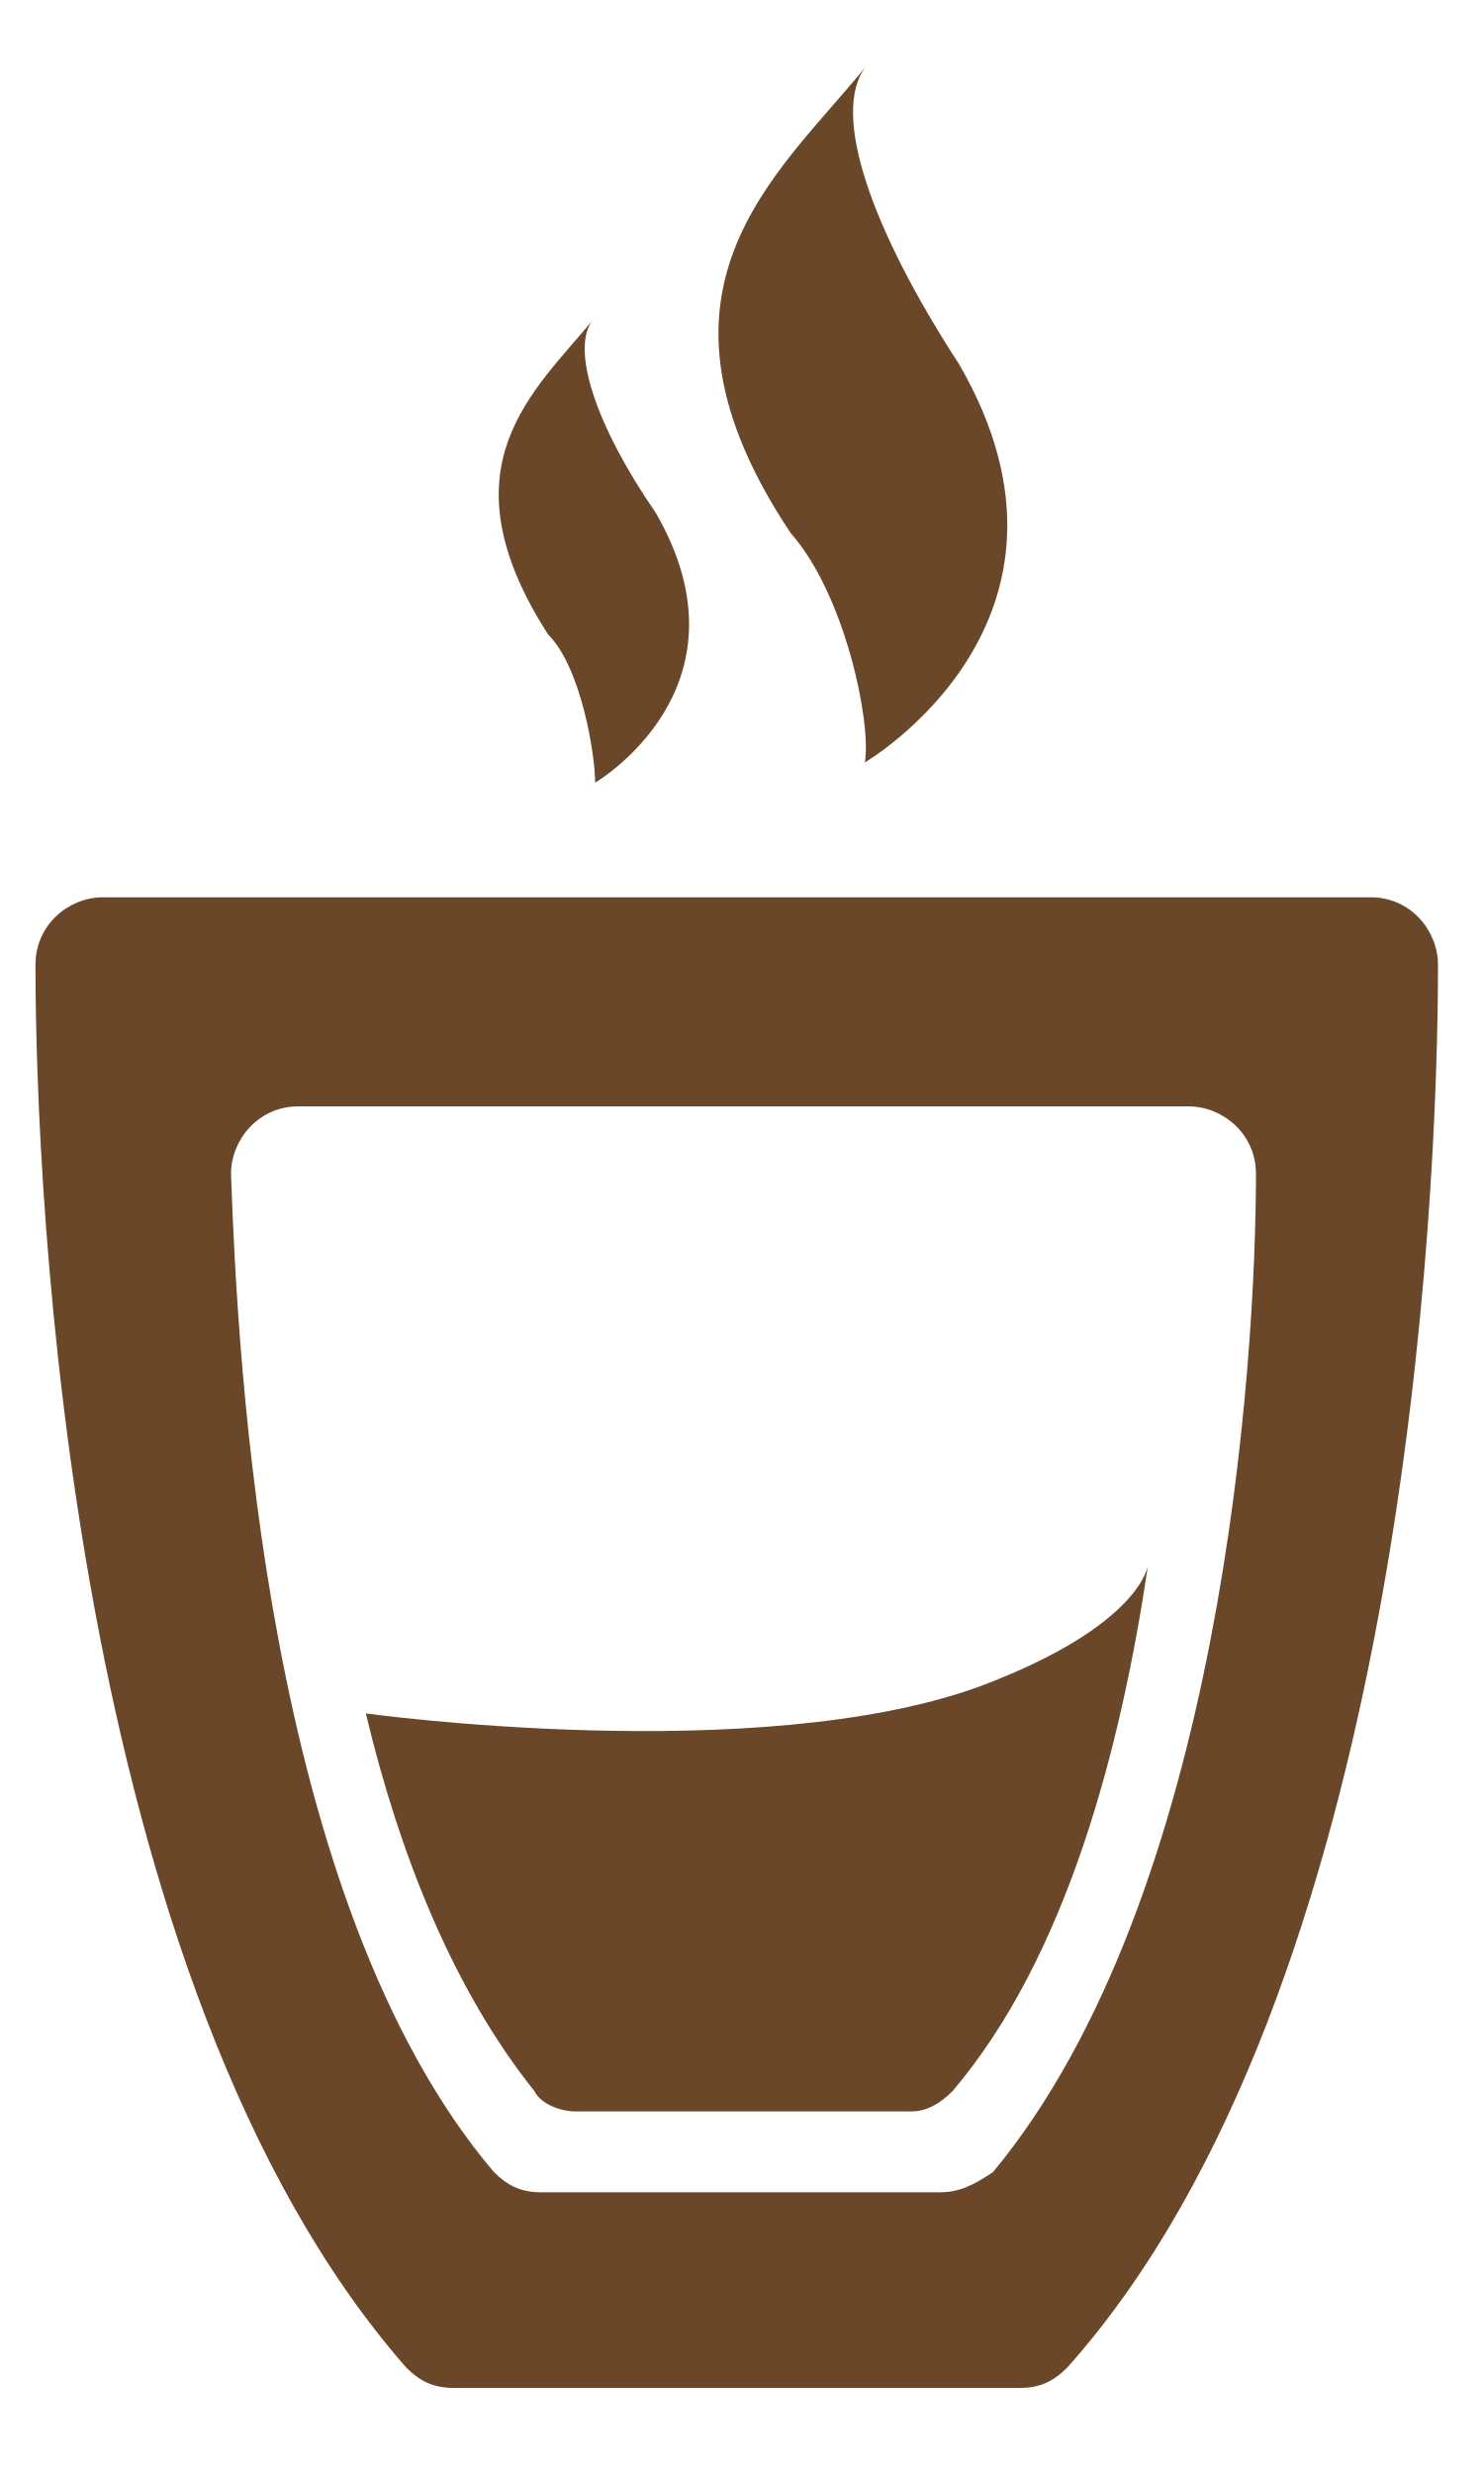
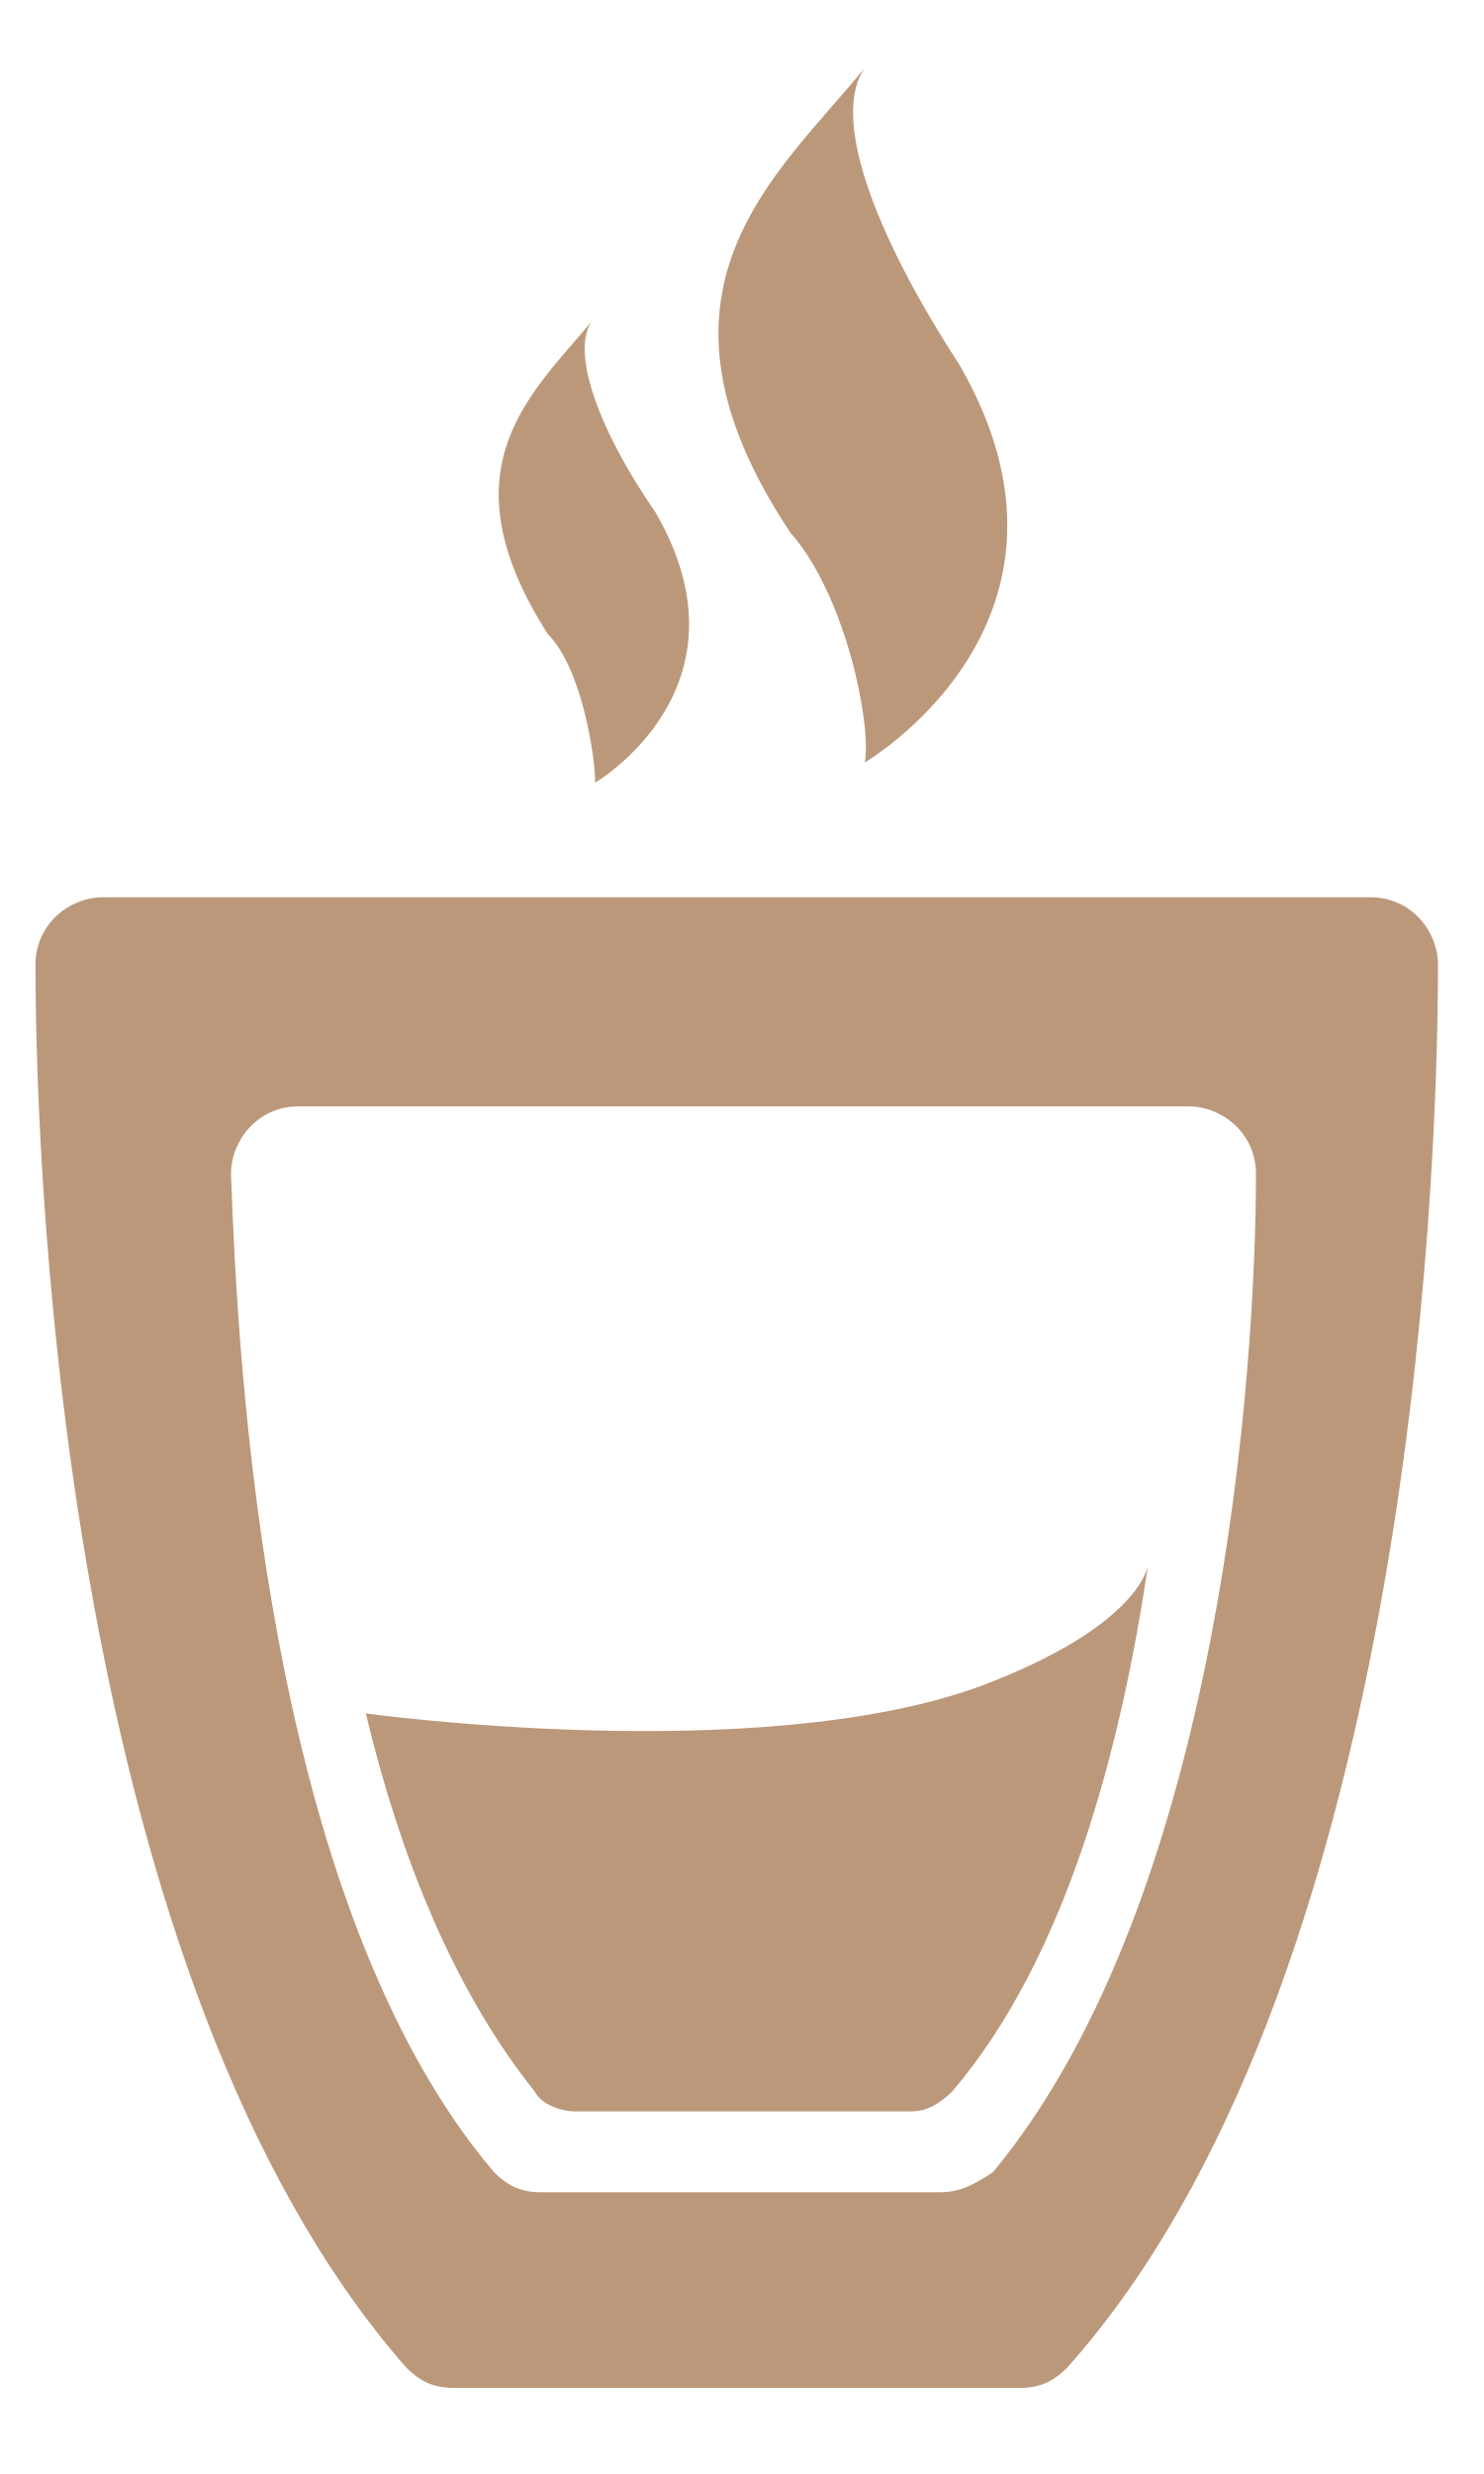
<svg xmlns="http://www.w3.org/2000/svg" fill="none" height="35" viewBox="0 0 21 35" width="21">
-   <path d="M20.349 13.649C20.349 13.171 19.968 12.694 19.395 12.694H10.426H1.456C0.979 12.694 0.502 13.076 0.502 13.649C0.502 16.893 0.979 28.057 5.75 33.496C5.941 33.687 6.132 33.782 6.418 33.782H14.433C14.72 33.782 14.91 33.687 15.101 33.496C19.872 28.152 20.349 16.988 20.349 13.649ZM13.288 31.015H7.658C7.372 31.015 7.181 30.92 6.99 30.729C3.746 26.912 3.364 19.278 3.269 16.607C3.269 16.13 3.651 15.652 4.223 15.652H10.521H16.819C17.296 15.652 17.773 16.034 17.773 16.607C17.773 19.278 17.296 26.817 14.052 30.729C13.765 30.92 13.574 31.015 13.288 31.015Z" fill="#6a4728" />
-   <path d="M12.239 10.786C12.239 10.786 15.674 8.782 13.574 5.156C12.334 3.248 11.761 1.626 12.239 0.958C10.998 2.484 8.899 4.107 11.189 7.542C11.952 8.4 12.334 10.213 12.239 10.786Z" fill="#6a4728" />
-   <path d="M8.422 11.072C8.422 11.072 10.712 9.736 9.28 7.255C8.422 6.015 8.04 4.87 8.422 4.488C7.563 5.538 6.227 6.587 7.754 8.973C8.231 9.45 8.422 10.691 8.422 11.072Z" fill="#6a4728" />
-   <path d="M16.246 22.141C15.864 24.717 15.101 27.675 13.479 29.584C13.288 29.775 13.097 29.87 12.906 29.87H8.135C7.945 29.87 7.658 29.775 7.563 29.584C6.418 28.152 5.655 26.244 5.177 24.24C5.177 24.24 10.712 25.004 13.861 23.859C16.151 23 16.246 22.141 16.246 22.141Z" fill="#6a4728" />
+   <path d="M20.349 13.649C20.349 13.171 19.968 12.694 19.395 12.694H10.426H1.456C0.979 12.694 0.502 13.076 0.502 13.649C0.502 16.893 0.979 28.057 5.75 33.496C5.941 33.687 6.132 33.782 6.418 33.782H14.433C14.72 33.782 14.91 33.687 15.101 33.496C19.872 28.152 20.349 16.988 20.349 13.649ZM13.288 31.015H7.658C7.372 31.015 7.181 30.92 6.99 30.729C3.746 26.912 3.364 19.278 3.269 16.607C3.269 16.13 3.651 15.652 4.223 15.652H10.521H16.819C17.296 15.652 17.773 16.034 17.773 16.607C17.773 19.278 17.296 26.817 14.052 30.729C13.765 30.92 13.574 31.015 13.288 31.015Z" fill="#bc987a" />
+   <path d="M12.239 10.786C12.239 10.786 15.674 8.782 13.574 5.156C12.334 3.248 11.761 1.626 12.239 0.958C10.998 2.484 8.899 4.107 11.189 7.542C11.952 8.4 12.334 10.213 12.239 10.786Z" fill="#bc987a" />
+   <path d="M8.422 11.072C8.422 11.072 10.712 9.736 9.28 7.255C8.422 6.015 8.04 4.87 8.422 4.488C7.563 5.538 6.227 6.587 7.754 8.973C8.231 9.45 8.422 10.691 8.422 11.072Z" fill="#bc987a" />
+   <path d="M16.246 22.141C15.864 24.717 15.101 27.675 13.479 29.584C13.288 29.775 13.097 29.87 12.906 29.87H8.135C7.945 29.87 7.658 29.775 7.563 29.584C6.418 28.152 5.655 26.244 5.177 24.24C5.177 24.24 10.712 25.004 13.861 23.859C16.151 23 16.246 22.141 16.246 22.141Z" fill="#bc987a" />
</svg>
